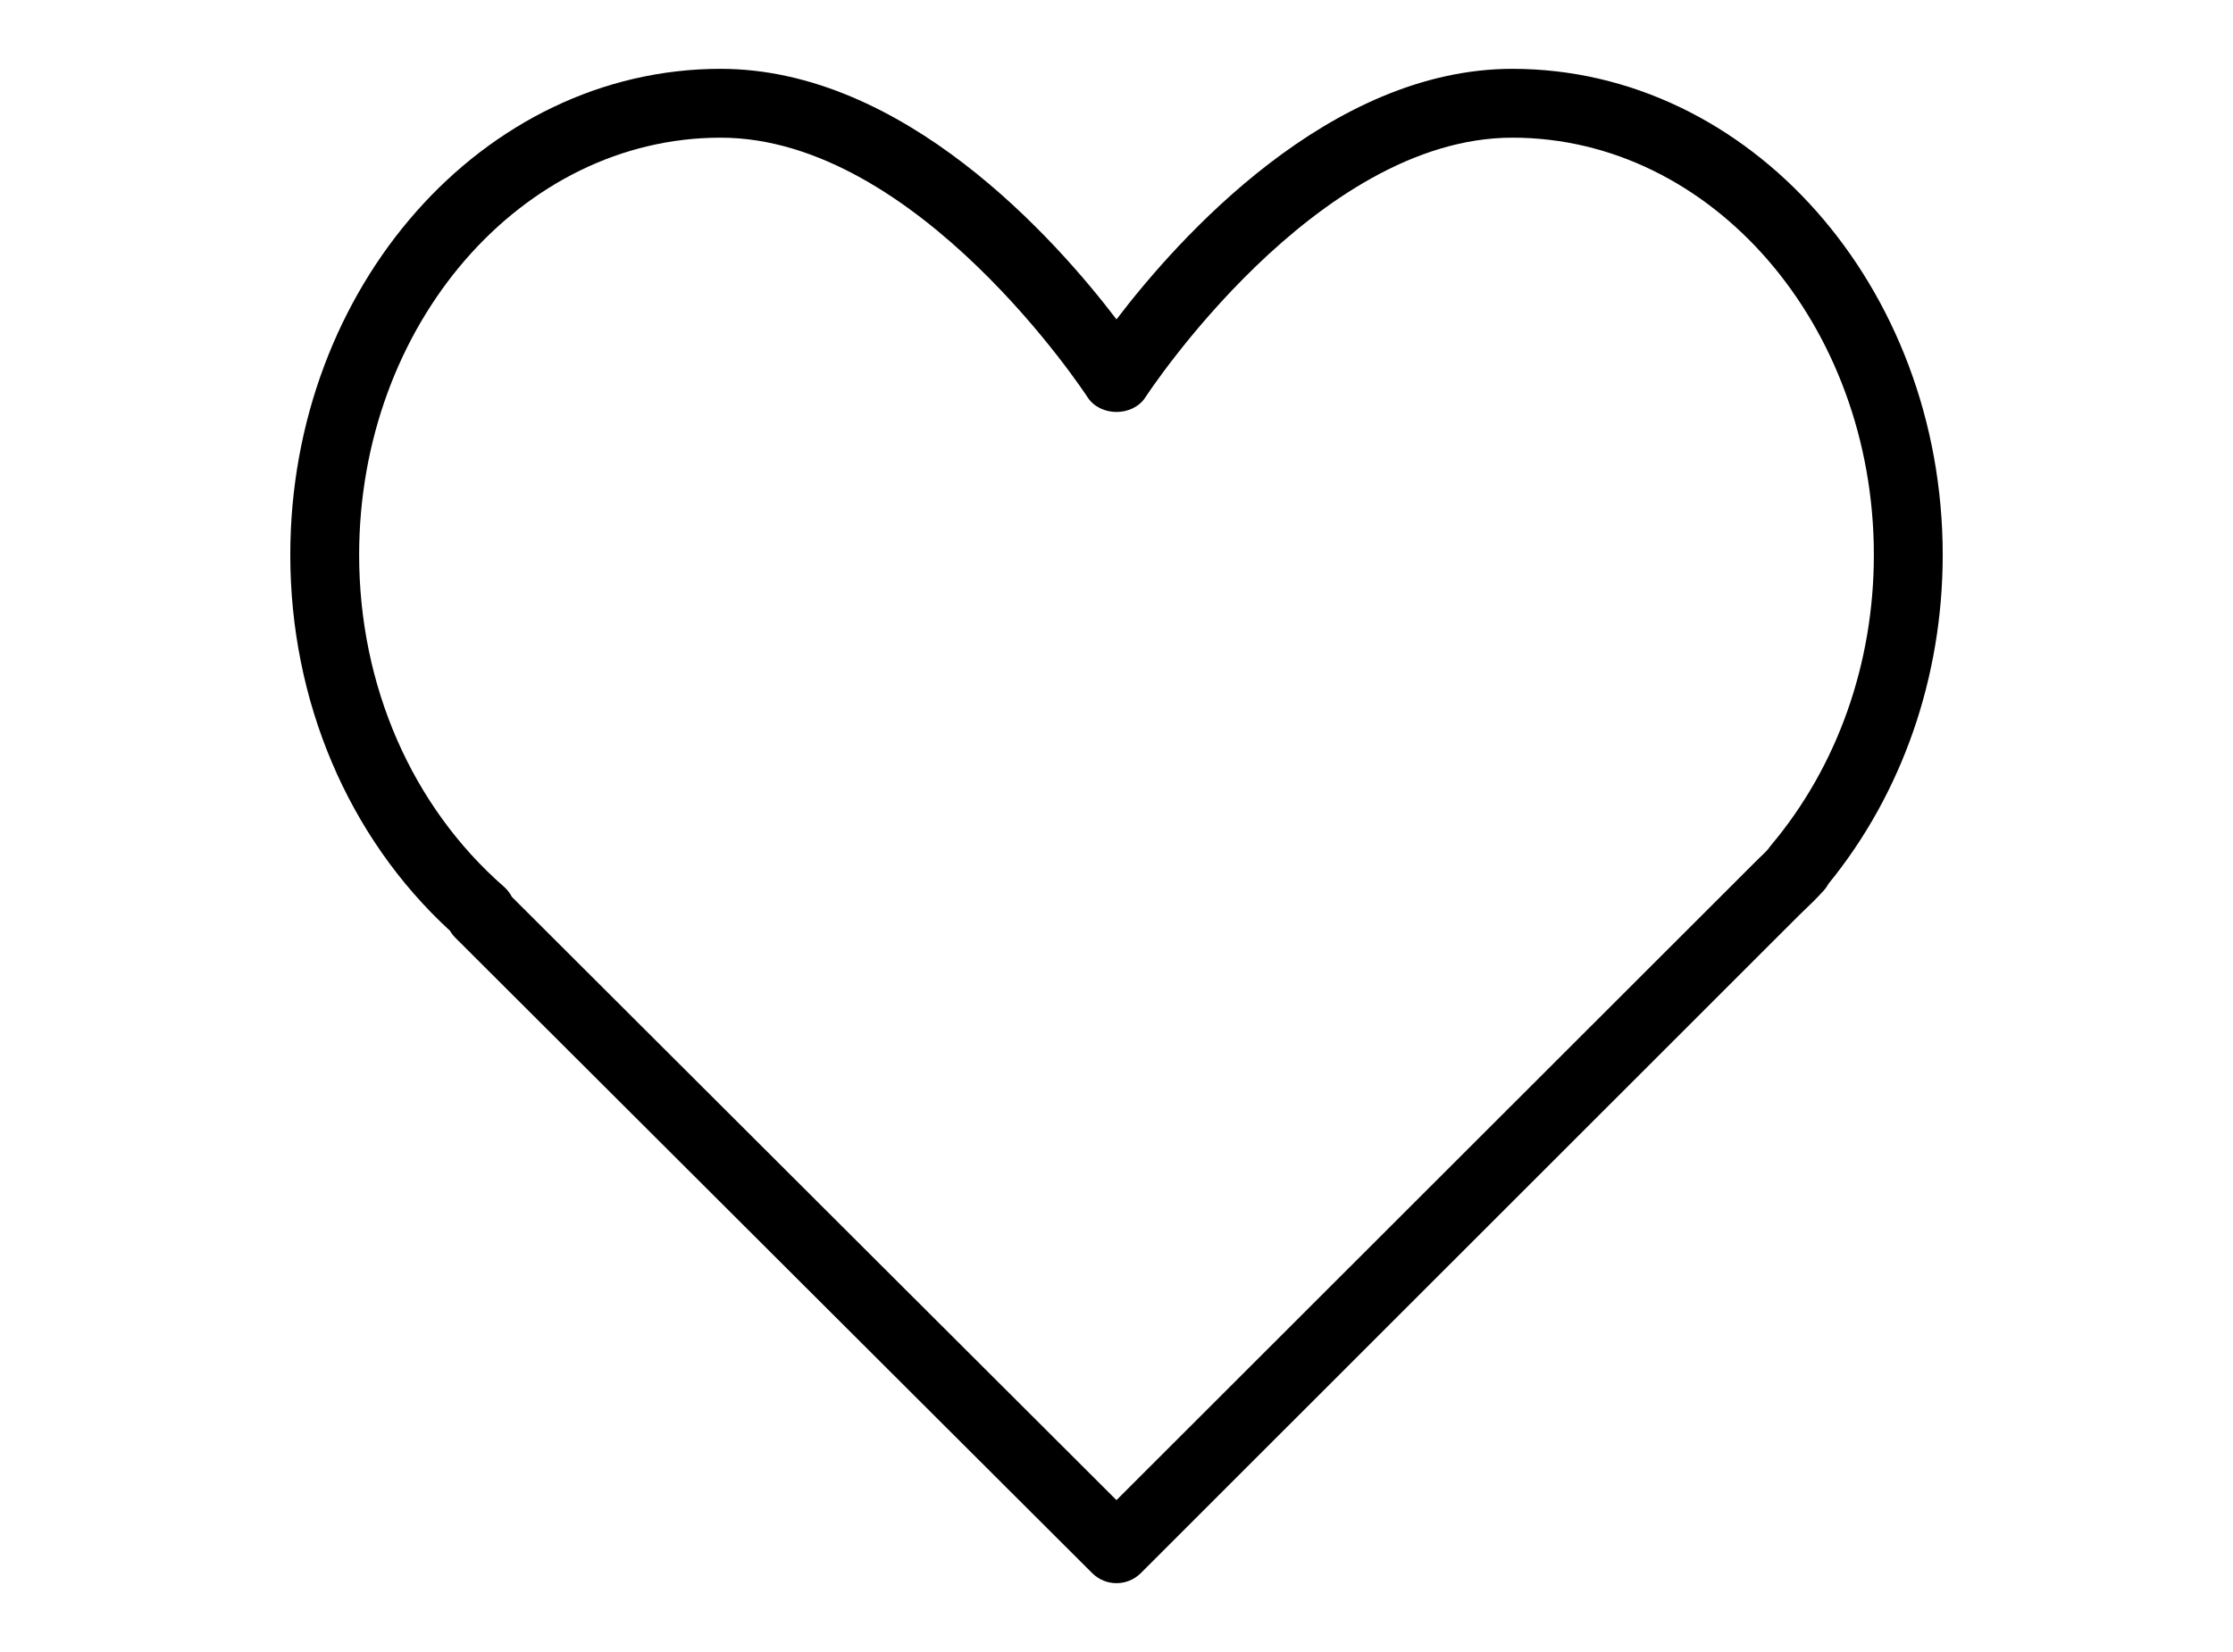
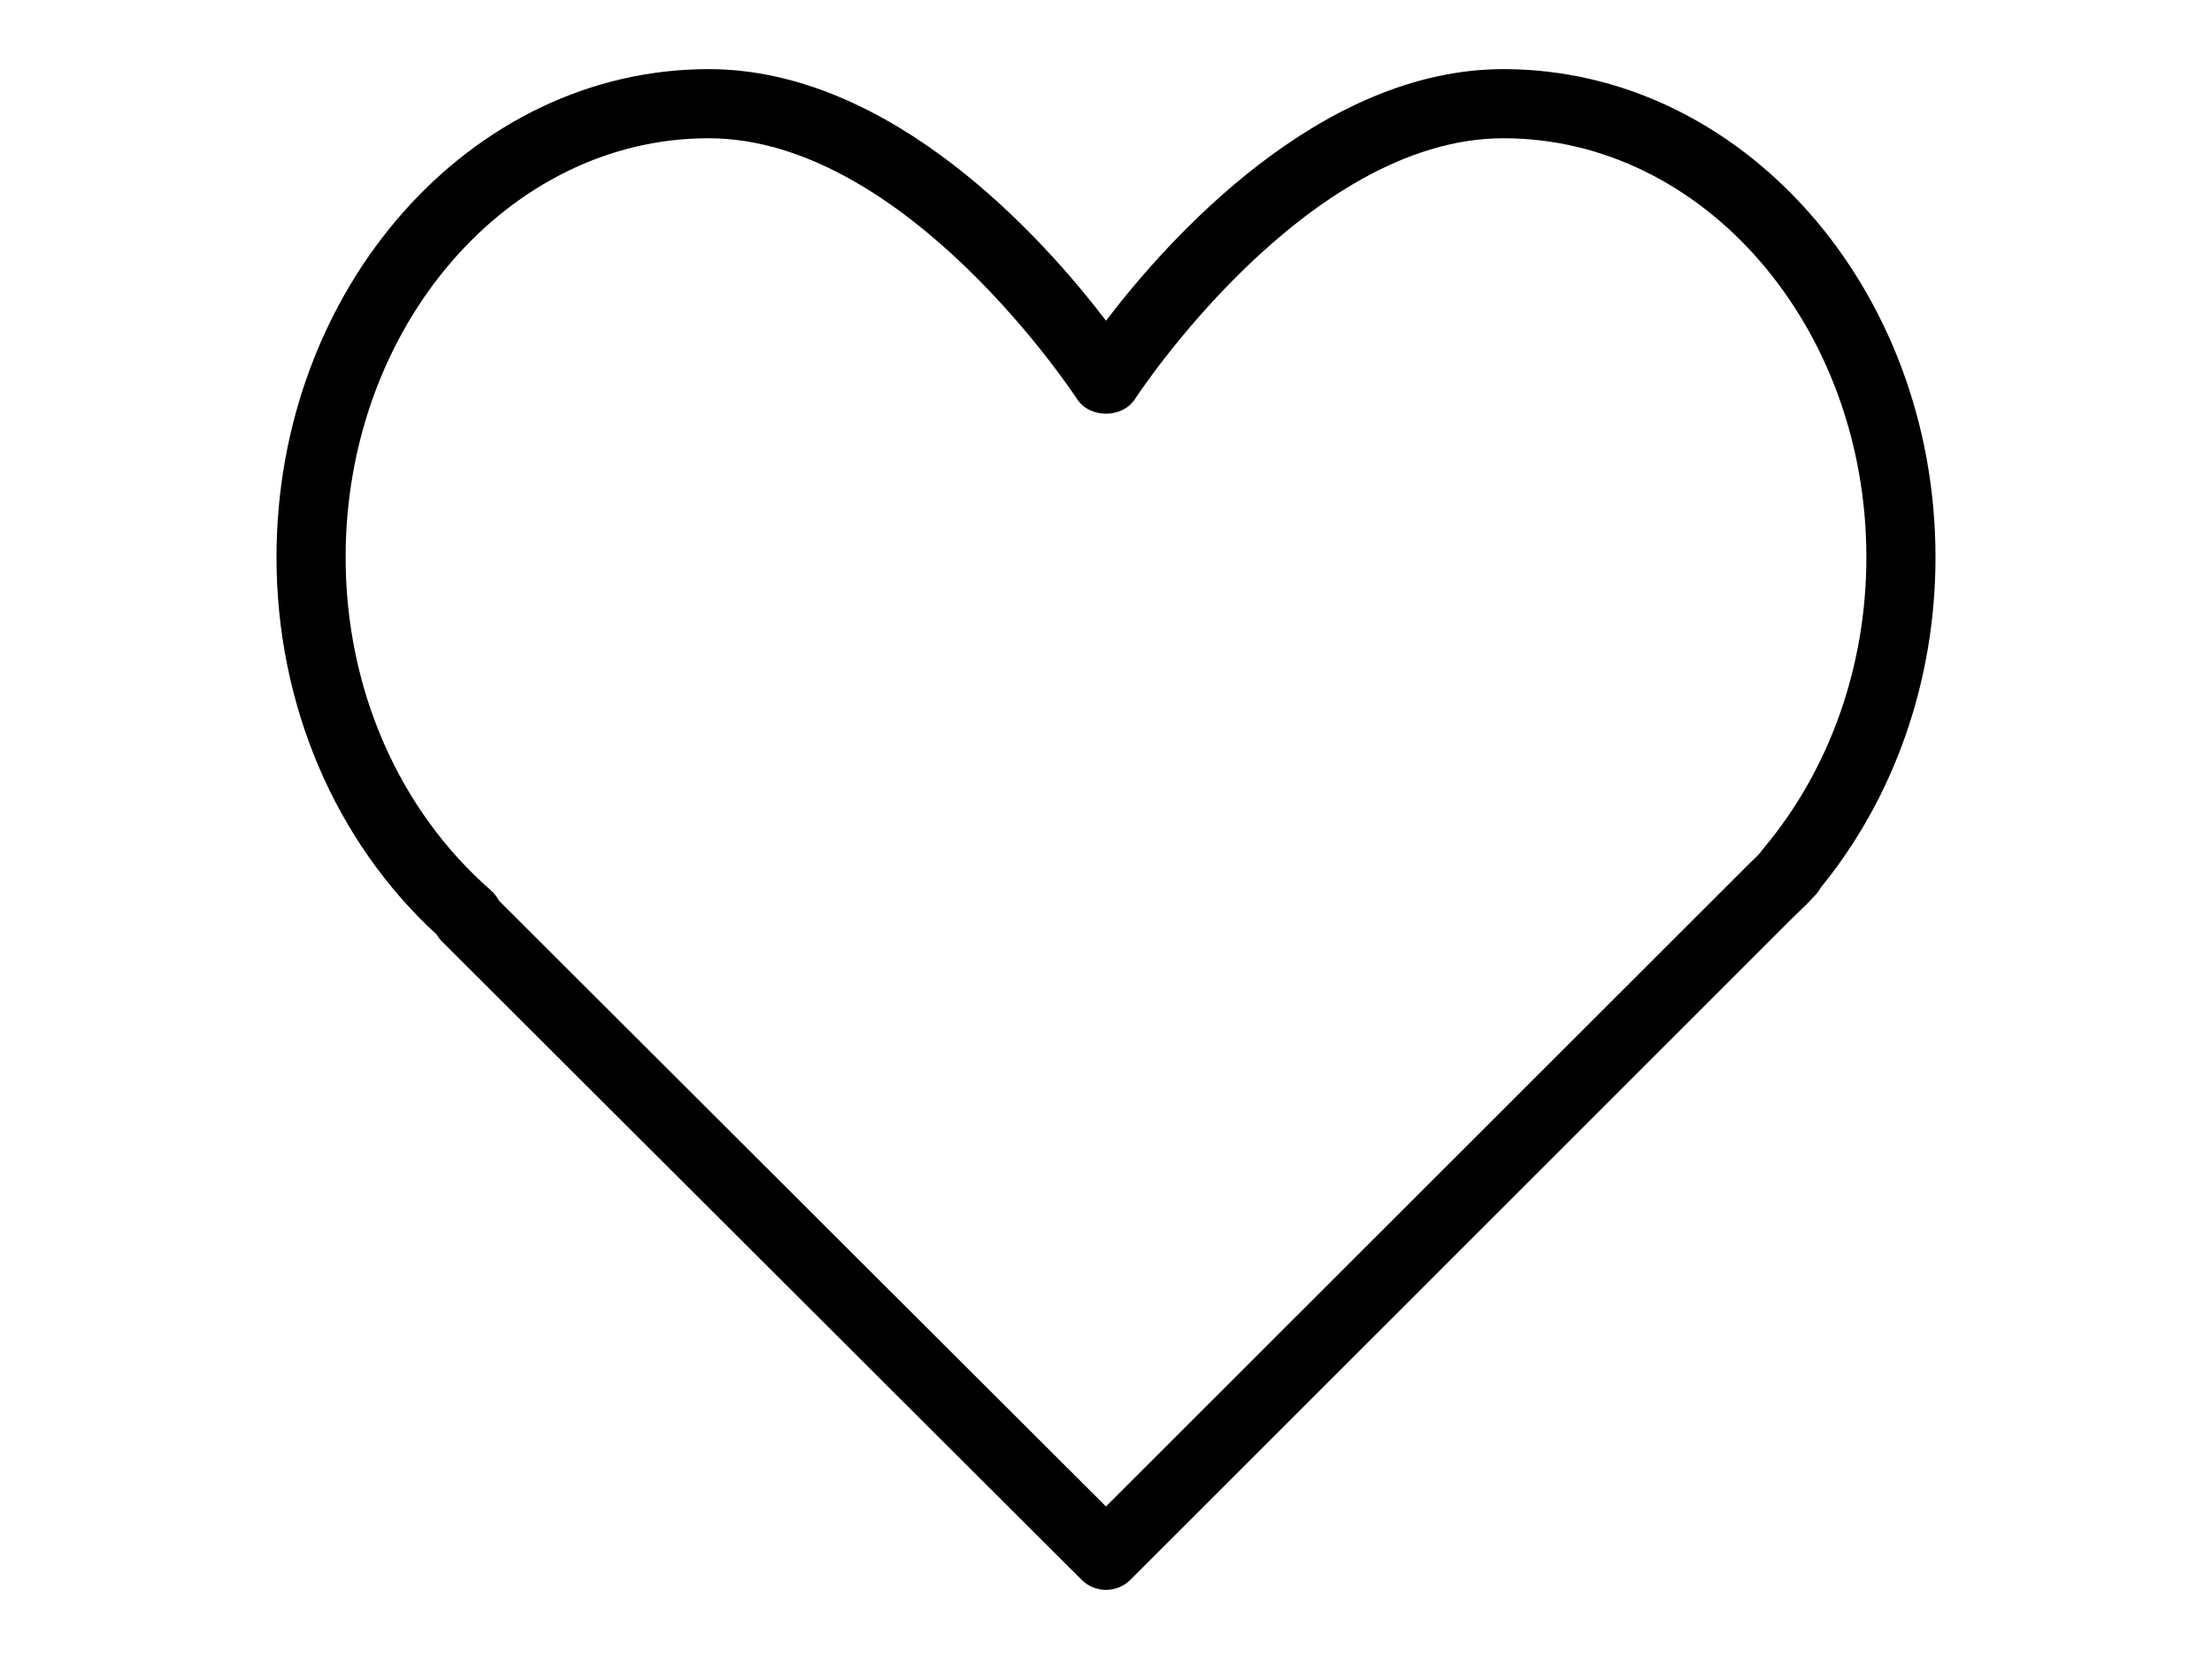
- <svg xmlns="http://www.w3.org/2000/svg" version="1.1" id="Capa_1" x="0px" y="0px" width="50" height="37" viewBox="0 0 512 512" style="enable-background:new 0 0 512 512;" xml:space="preserve">
+ <svg xmlns="http://www.w3.org/2000/svg" version="1.1" id="Capa_1" x="0px" y="0px" width="40" height="30" viewBox="0 0 512 512" style="enable-background:new 0 0 512 512;" xml:space="preserve">
  <g>
    <g>
      <path d="M378.667,21.333c-56.792,0-103.698,52.75-122.667,77.646c-18.969-24.896-65.875-77.646-122.667-77.646    C59.813,21.333,0,88.927,0,172c0,45.323,17.99,87.562,49.479,116.469c0.458,0.792,1.021,1.521,1.677,2.177l197.313,196.906    c2.083,2.073,4.802,3.115,7.531,3.115s5.458-1.042,7.542-3.125L467.417,283.74l2.104-2.042c1.667-1.573,3.313-3.167,5.156-5.208    c0.771-0.76,1.406-1.615,1.896-2.542C499.438,245.948,512,209.833,512,172C512,88.927,452.188,21.333,378.667,21.333z     M458.823,261.948c-0.292,0.344-0.563,0.708-0.802,1.083c-1,1.146-2.094,2.156-3.177,3.188L255.99,464.927L68.667,277.979    c-0.604-1.188-1.448-2.271-2.479-3.177C37.677,249.906,21.333,212.437,21.333,172c0-71.313,50.24-129.333,112-129.333    c61.063,0,113.177,79.646,113.698,80.448c3.938,6.083,14,6.083,17.938,0c0.521-0.802,52.635-80.448,113.698-80.448    c61.76,0,112,58.021,112,129.333C490.667,205.604,479.354,237.552,458.823,261.948z" />
    </g>
  </g>
  <g>
</g>
  <g>
</g>
  <g>
</g>
  <g>
</g>
  <g>
</g>
  <g>
</g>
  <g>
</g>
  <g>
</g>
  <g>
</g>
  <g>
</g>
  <g>
</g>
  <g>
</g>
  <g>
</g>
  <g>
</g>
  <g>
</g>
</svg>
